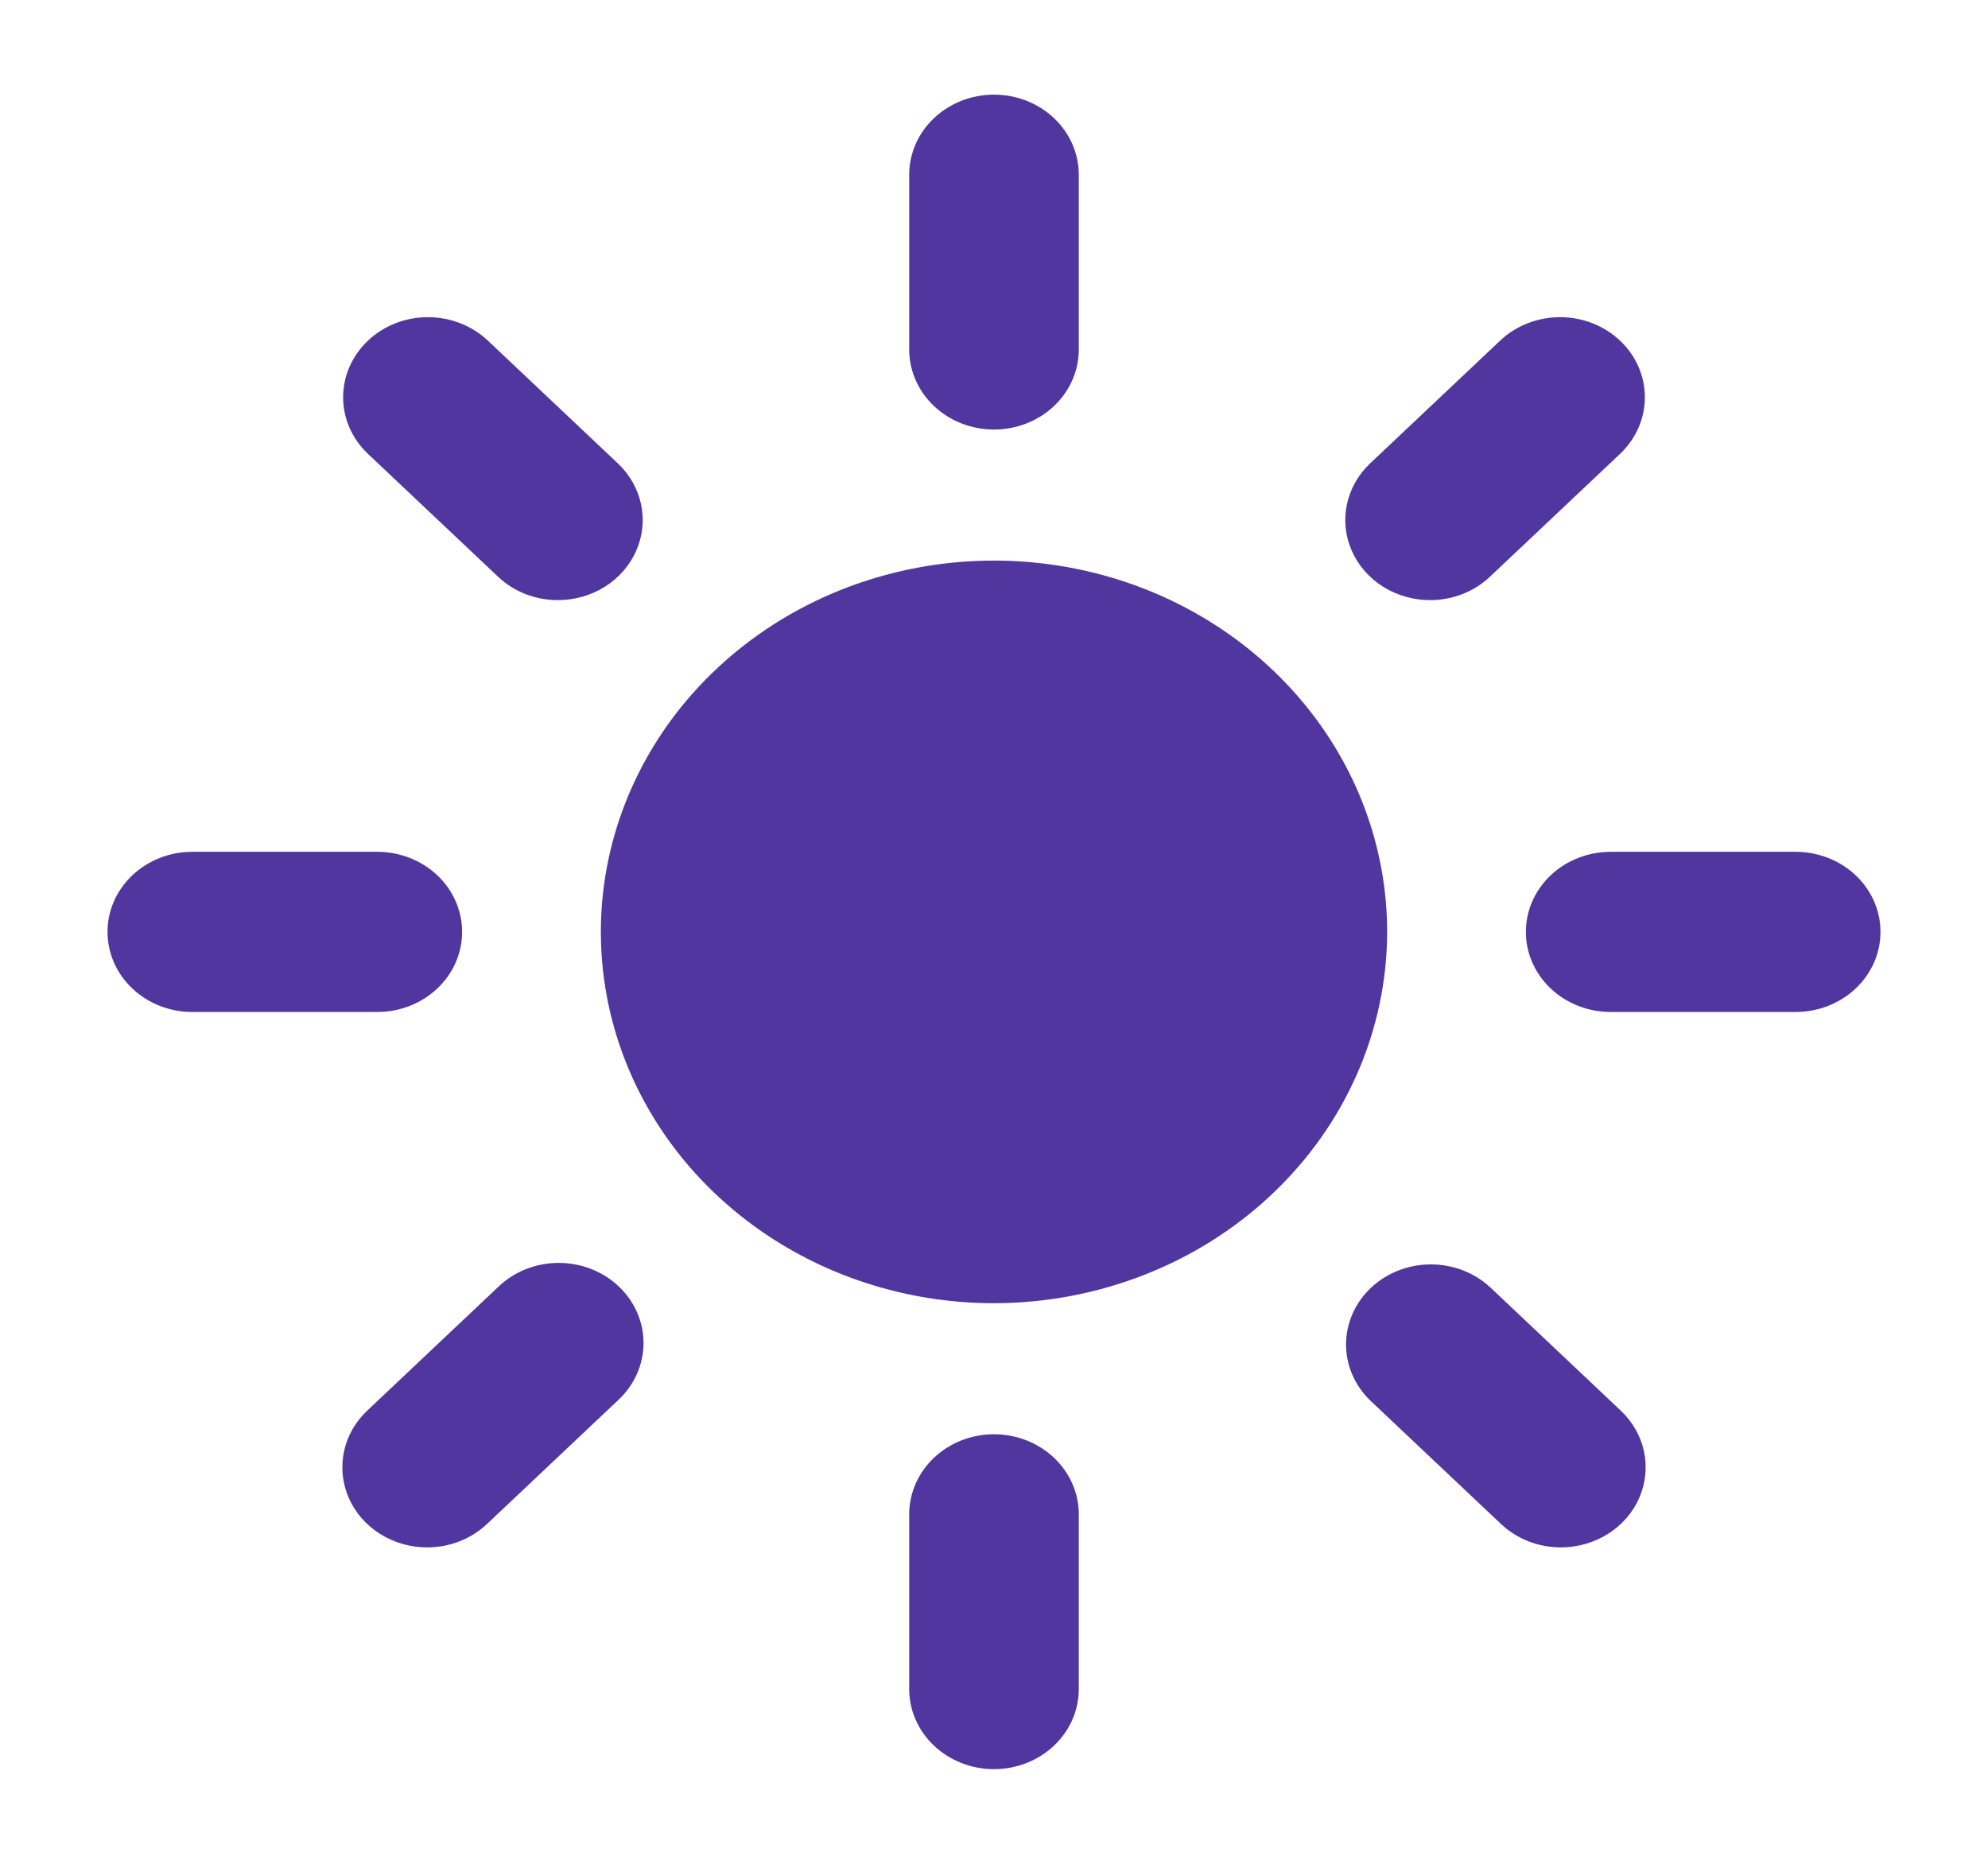
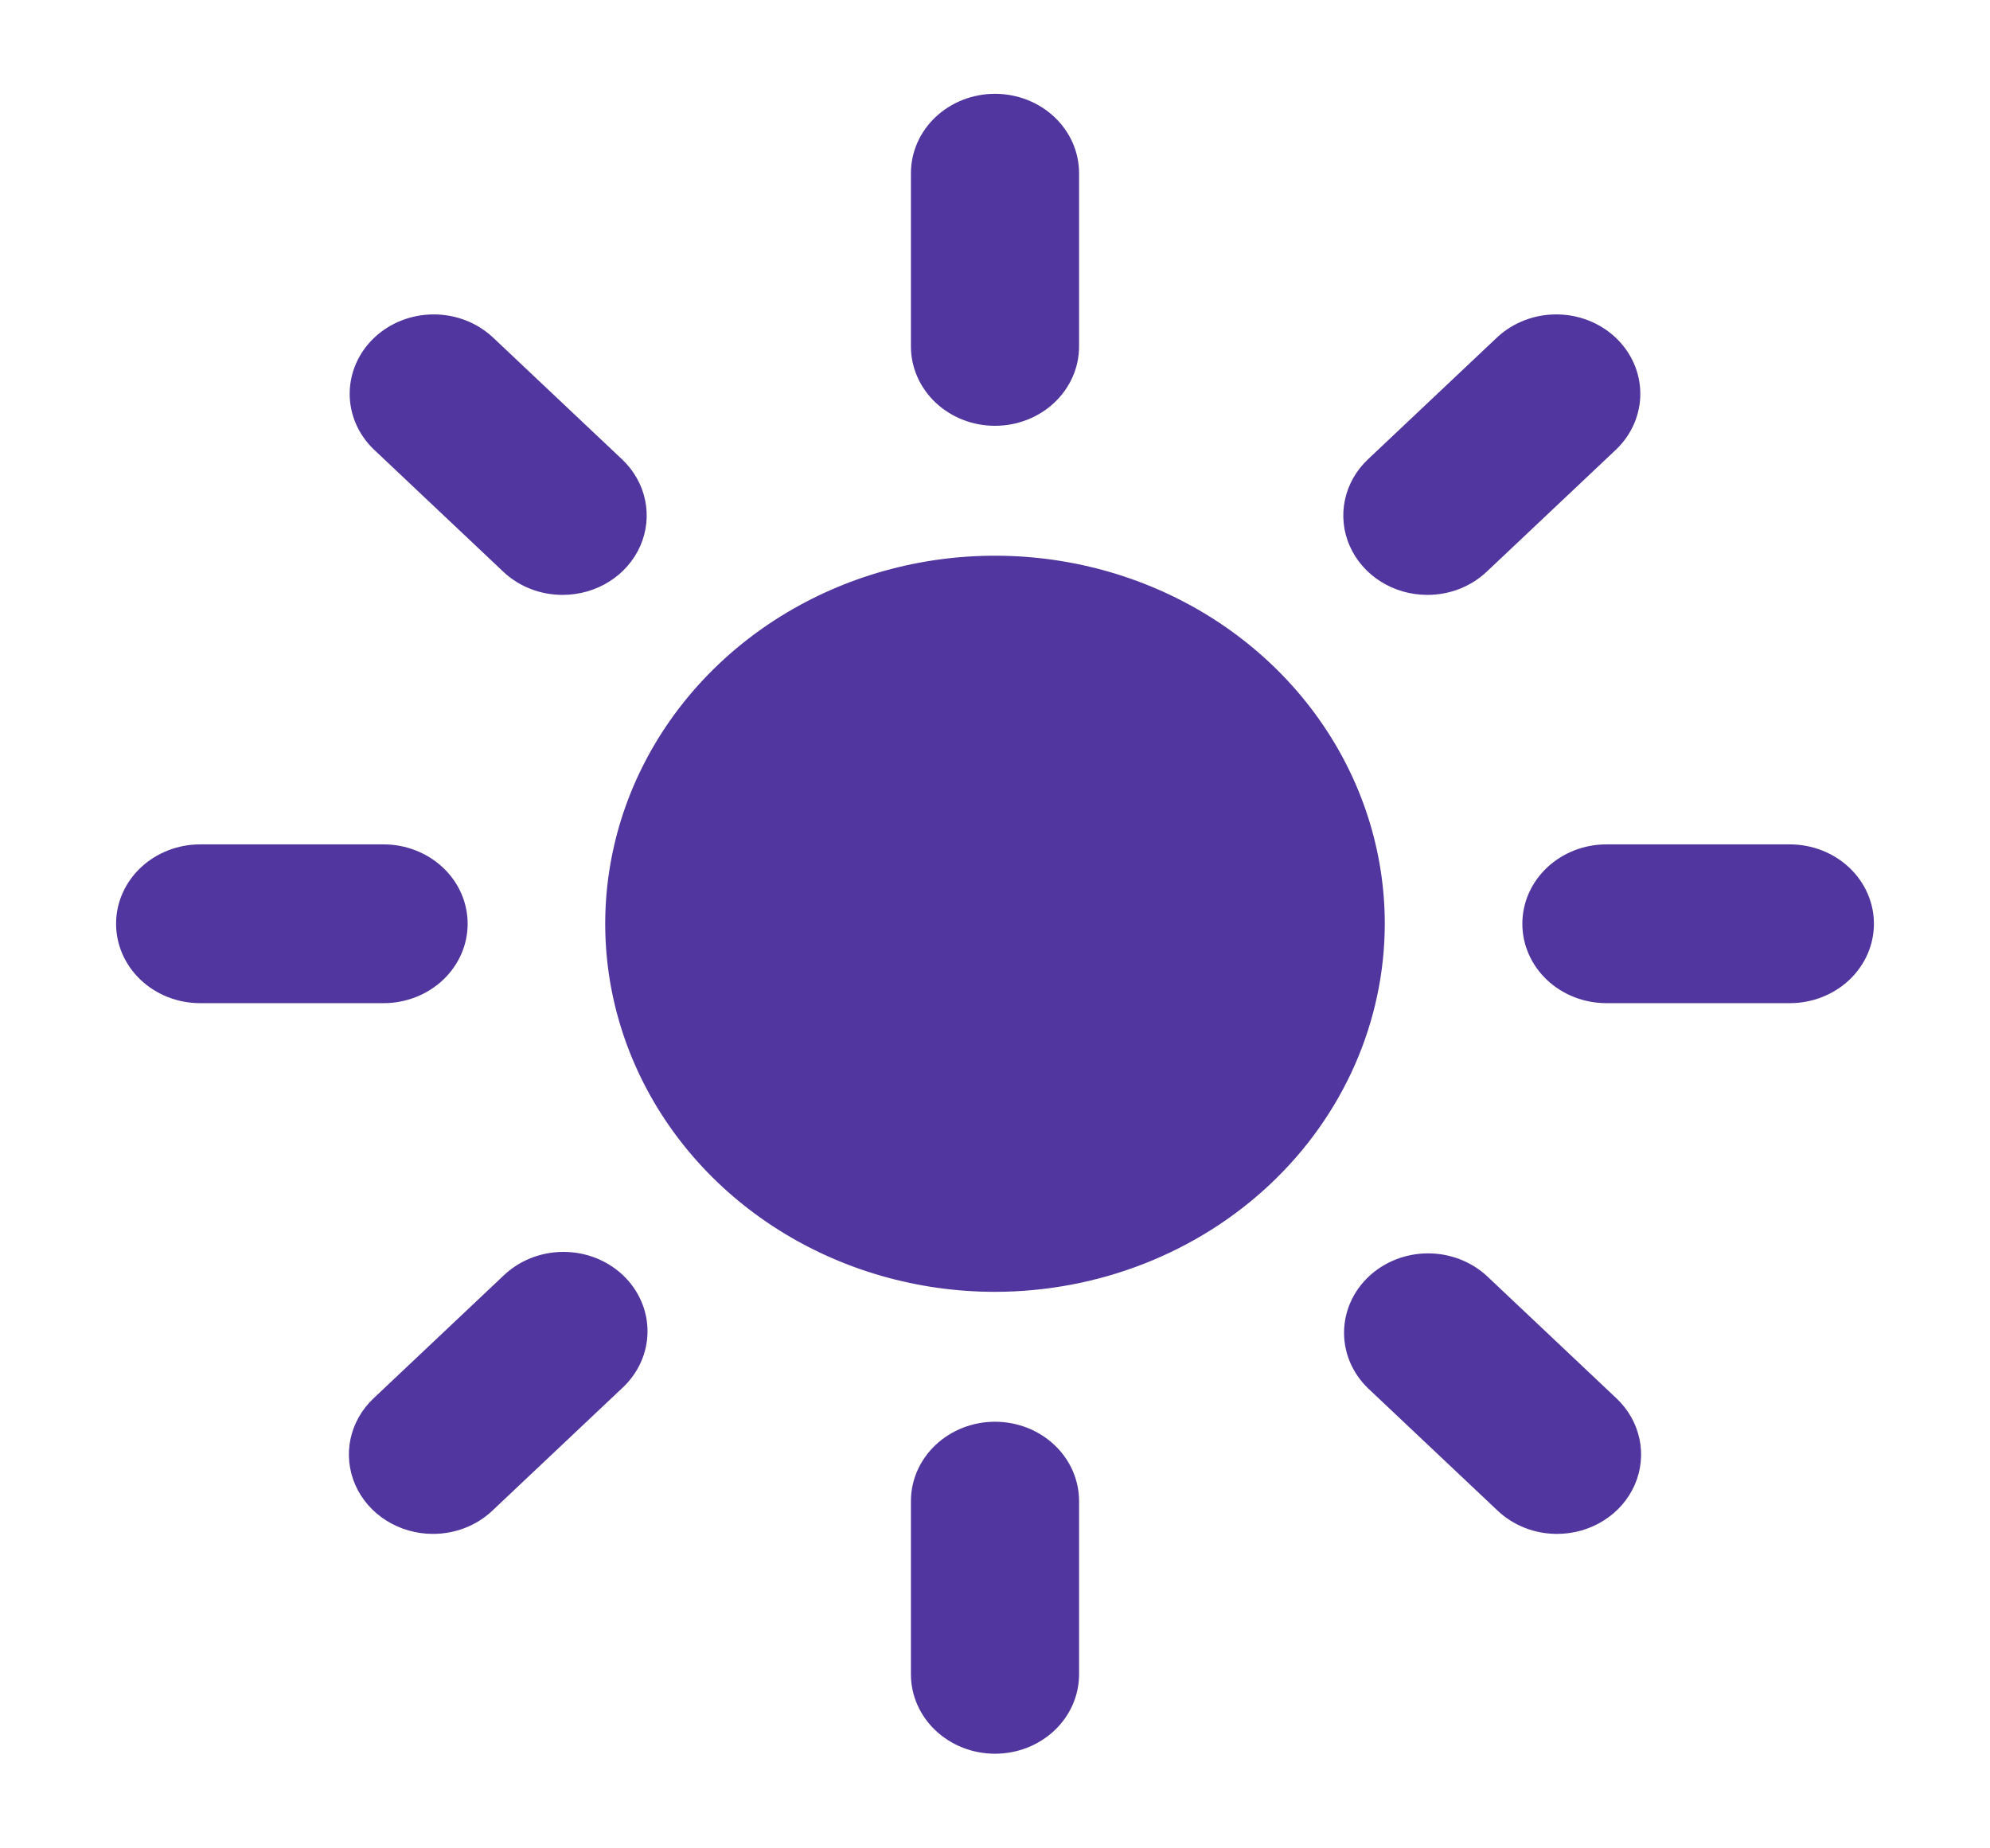
- <svg xmlns="http://www.w3.org/2000/svg" width="64" height="60" viewBox="0 0 72 68" fill="none" class="mode">
+ <svg xmlns="http://www.w3.org/2000/svg" width="56" height="52" viewBox="0 0 72 68" fill="none" class="mode">
  <path d="M36 15.672C35.179 15.672 34.393 15.364 33.812 14.816C33.232 14.268 32.906 13.525 32.906 12.75V6.375C32.906 5.6 33.232 4.857 33.812 4.309C34.393 3.761 35.179 3.453 36 3.453C36.821 3.453 37.607 3.761 38.188 4.309C38.768 4.857 39.094 5.6 39.094 6.375V12.75C39.094 13.525 38.768 14.268 38.188 14.816C37.607 15.364 36.821 15.672 36 15.672ZM36 64.547C35.179 64.547 34.393 64.239 33.812 63.691C33.232 63.143 32.906 62.4 32.906 61.625V55.25C32.906 54.475 33.232 53.732 33.812 53.184C34.393 52.636 35.179 52.328 36 52.328C36.821 52.328 37.607 52.636 38.188 53.184C38.768 53.732 39.094 54.475 39.094 55.25V61.625C39.094 62.4 38.768 63.143 38.188 63.691C37.607 64.239 36.821 64.547 36 64.547ZM51.91 21.895C51.299 21.895 50.701 21.724 50.192 21.403C49.683 21.082 49.287 20.626 49.053 20.092C48.818 19.558 48.757 18.971 48.876 18.404C48.995 17.838 49.29 17.317 49.722 16.908L54.495 12.401C55.078 11.865 55.861 11.567 56.674 11.572C57.487 11.577 58.266 11.884 58.841 12.428C59.416 12.971 59.742 13.706 59.747 14.475C59.753 15.243 59.437 15.982 58.87 16.532L54.097 21.04C53.81 21.312 53.469 21.527 53.094 21.674C52.719 21.821 52.316 21.896 51.91 21.895ZM15.317 56.456C14.705 56.456 14.107 56.284 13.598 55.963C13.089 55.642 12.693 55.186 12.459 54.652C12.225 54.118 12.164 53.53 12.283 52.963C12.403 52.397 12.697 51.876 13.13 51.468L17.903 46.96C18.189 46.683 18.53 46.462 18.907 46.31C19.284 46.159 19.689 46.079 20.099 46.077C20.509 46.074 20.915 46.148 21.294 46.295C21.673 46.442 22.017 46.659 22.307 46.932C22.596 47.206 22.826 47.531 22.981 47.889C23.137 48.247 23.216 48.631 23.213 49.018C23.21 49.405 23.126 49.787 22.966 50.143C22.805 50.499 22.571 50.822 22.278 51.092L17.505 55.599C17.218 55.871 16.877 56.087 16.501 56.234C16.126 56.381 15.723 56.456 15.317 56.456ZM65.25 36.922H58.5C57.679 36.922 56.893 36.614 56.312 36.066C55.732 35.518 55.406 34.775 55.406 34C55.406 33.225 55.732 32.482 56.312 31.934C56.893 31.386 57.679 31.078 58.5 31.078H65.25C66.07 31.078 66.857 31.386 67.438 31.934C68.018 32.482 68.344 33.225 68.344 34C68.344 34.775 68.018 35.518 67.438 36.066C66.857 36.614 66.07 36.922 65.25 36.922ZM13.5 36.922H6.75C5.929 36.922 5.143 36.614 4.562 36.066C3.982 35.518 3.656 34.775 3.656 34C3.656 33.225 3.982 32.482 4.562 31.934C5.143 31.386 5.929 31.078 6.75 31.078H13.5C14.32 31.078 15.107 31.386 15.688 31.934C16.268 32.482 16.594 33.225 16.594 34C16.594 34.775 16.268 35.518 15.688 36.066C15.107 36.614 14.32 36.922 13.5 36.922ZM56.683 56.456C56.277 56.456 55.874 56.381 55.499 56.234C55.123 56.087 54.782 55.871 54.495 55.599L49.722 51.092C49.155 50.541 48.839 49.802 48.845 49.034C48.85 48.266 49.176 47.53 49.751 46.987C50.326 46.444 51.105 46.136 51.918 46.131C52.731 46.126 53.514 46.424 54.097 46.96L58.87 51.468C59.303 51.876 59.597 52.397 59.717 52.963C59.836 53.53 59.775 54.118 59.541 54.652C59.307 55.186 58.911 55.642 58.402 55.963C57.893 56.284 57.295 56.456 56.683 56.456ZM20.09 21.895C19.683 21.896 19.281 21.821 18.906 21.674C18.53 21.527 18.19 21.312 17.903 21.04L13.13 16.532C12.563 15.982 12.247 15.243 12.253 14.475C12.258 13.706 12.584 12.971 13.159 12.428C13.734 11.884 14.513 11.577 15.326 11.572C16.14 11.567 16.922 11.865 17.505 12.401L22.278 16.908C22.71 17.317 23.005 17.838 23.124 18.404C23.243 18.971 23.182 19.558 22.947 20.092C22.713 20.626 22.317 21.082 21.808 21.403C21.299 21.724 20.701 21.895 20.09 21.895ZM36 47.547C33.163 47.547 30.39 46.752 28.031 45.264C25.672 43.775 23.834 41.66 22.748 39.184C21.663 36.709 21.378 33.985 21.932 31.357C22.485 28.729 23.851 26.316 25.857 24.421C27.863 22.526 30.419 21.236 33.202 20.713C35.984 20.191 38.868 20.459 41.489 21.484C44.11 22.51 46.35 24.246 47.926 26.474C49.502 28.701 50.344 31.321 50.344 34C50.339 37.592 48.827 41.035 46.138 43.574C43.449 46.114 39.803 47.543 36 47.547Z" fill="#50369E" />
</svg>
